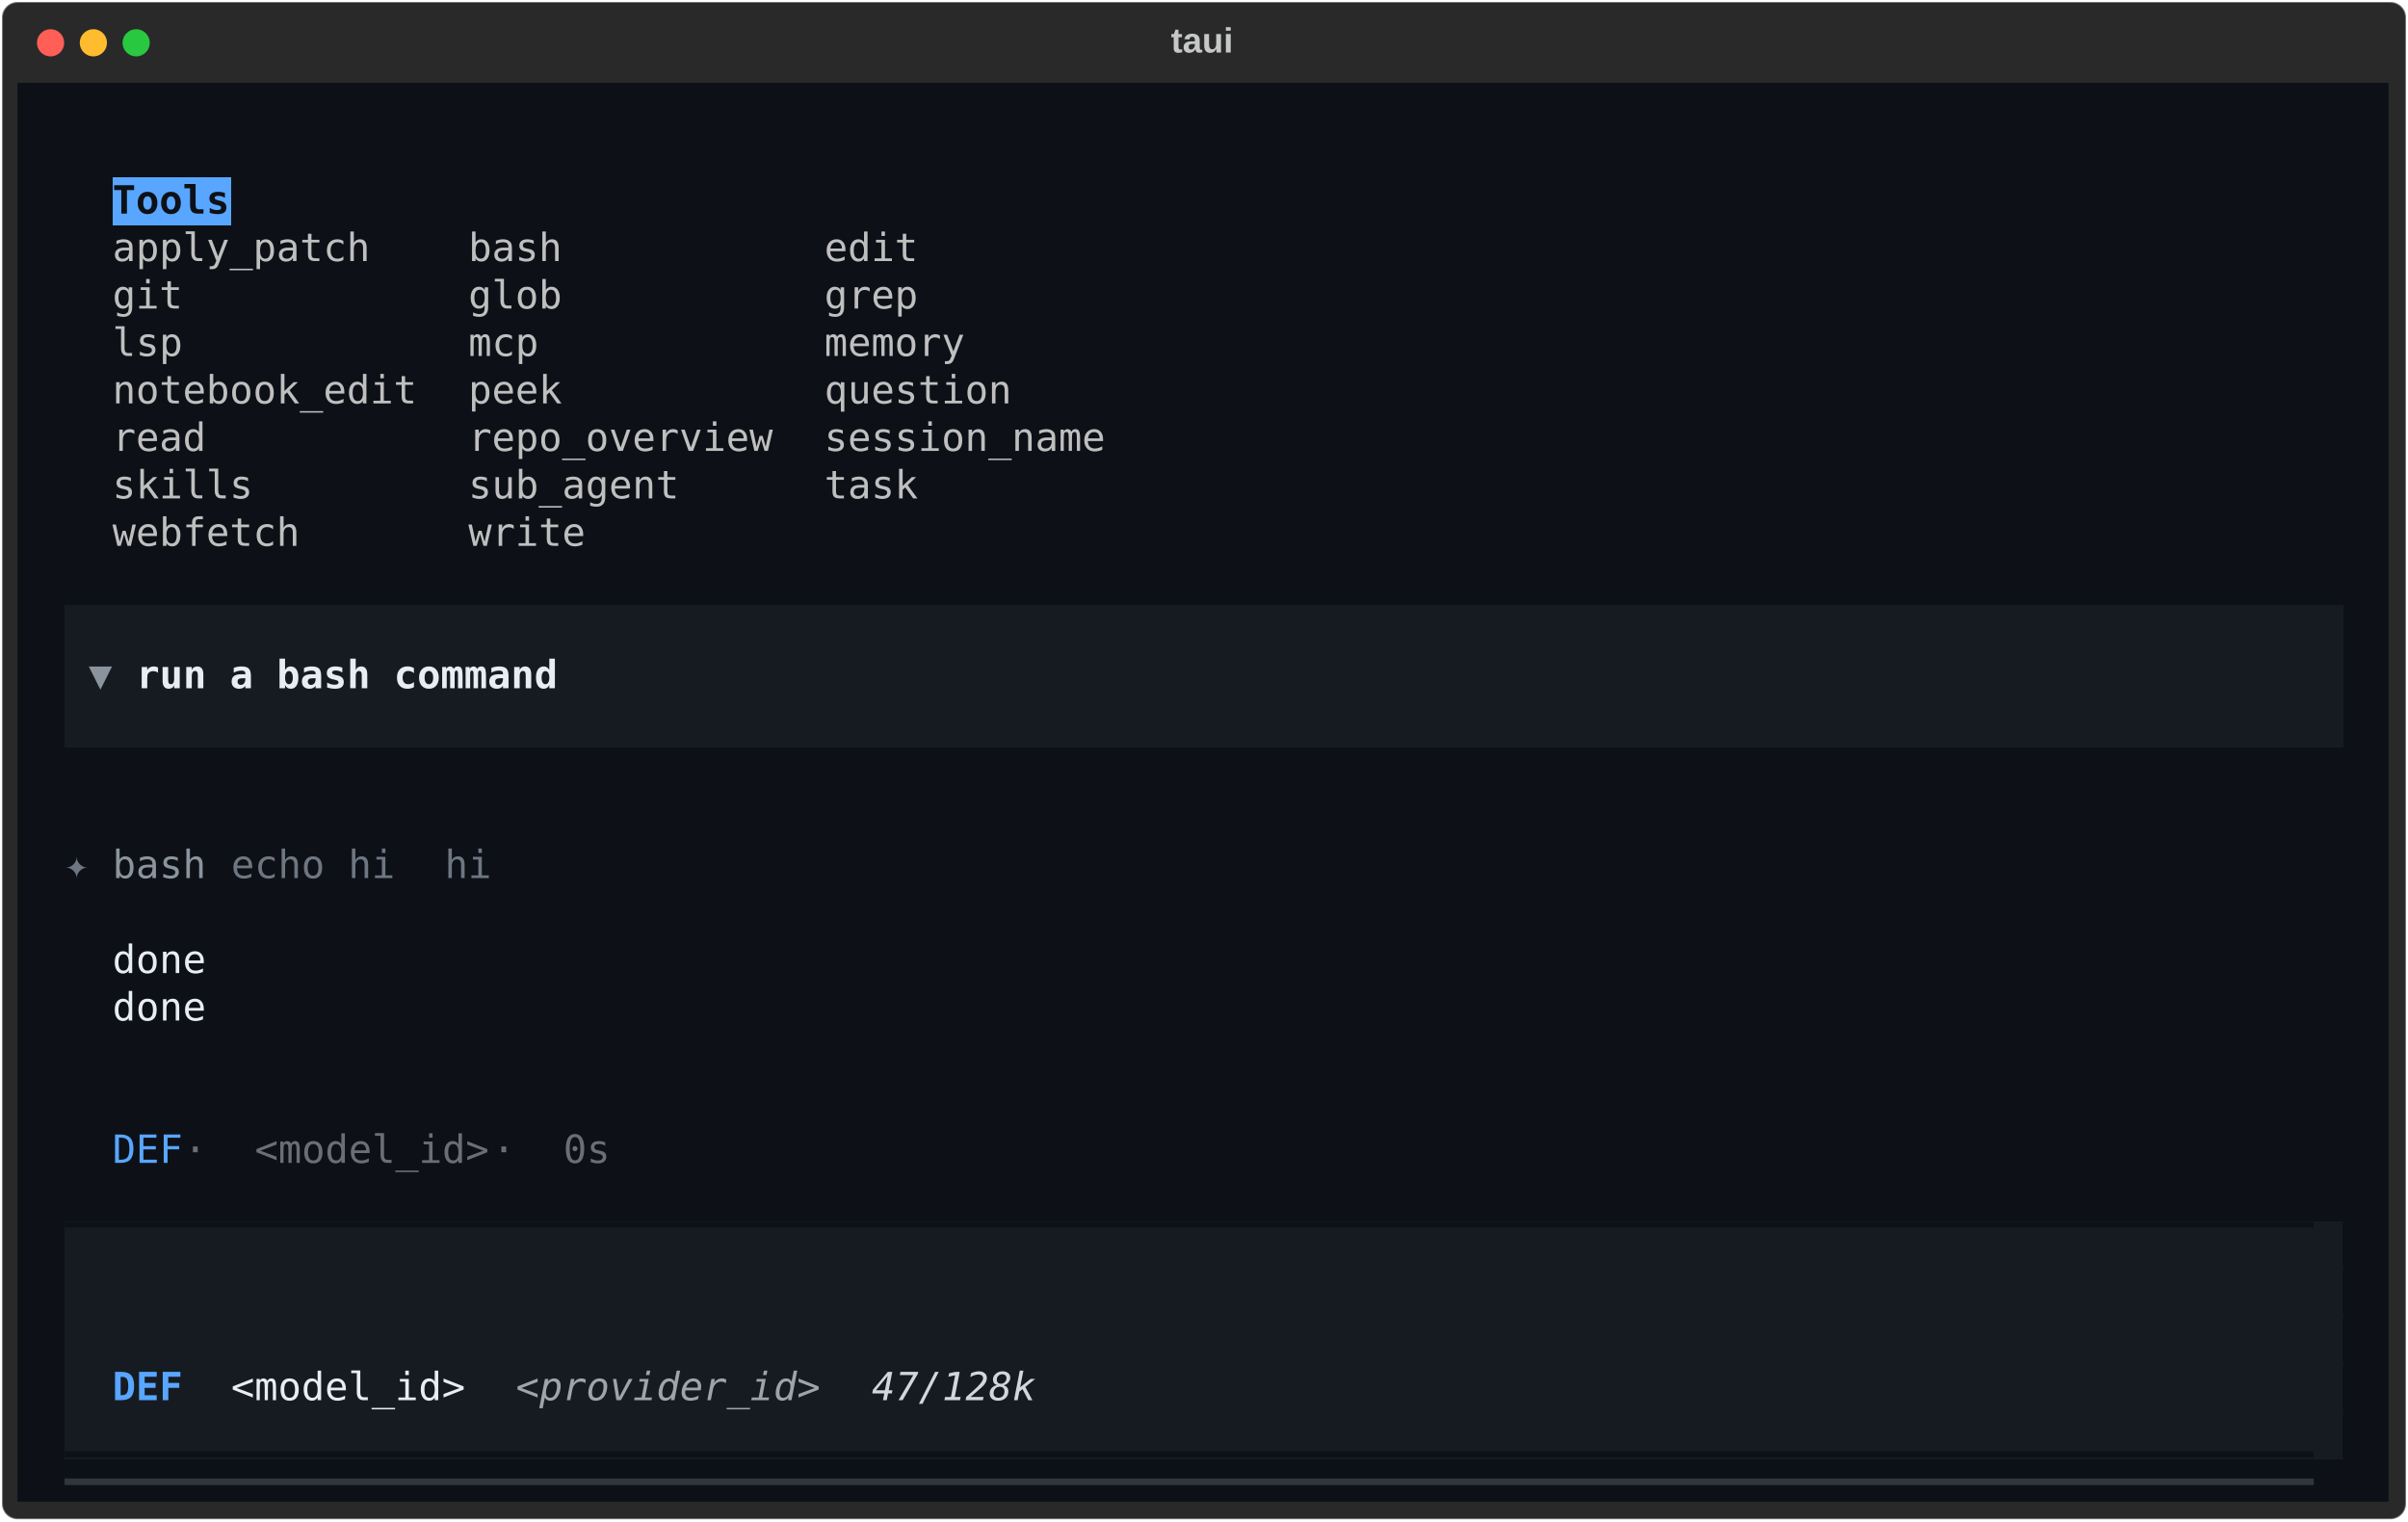
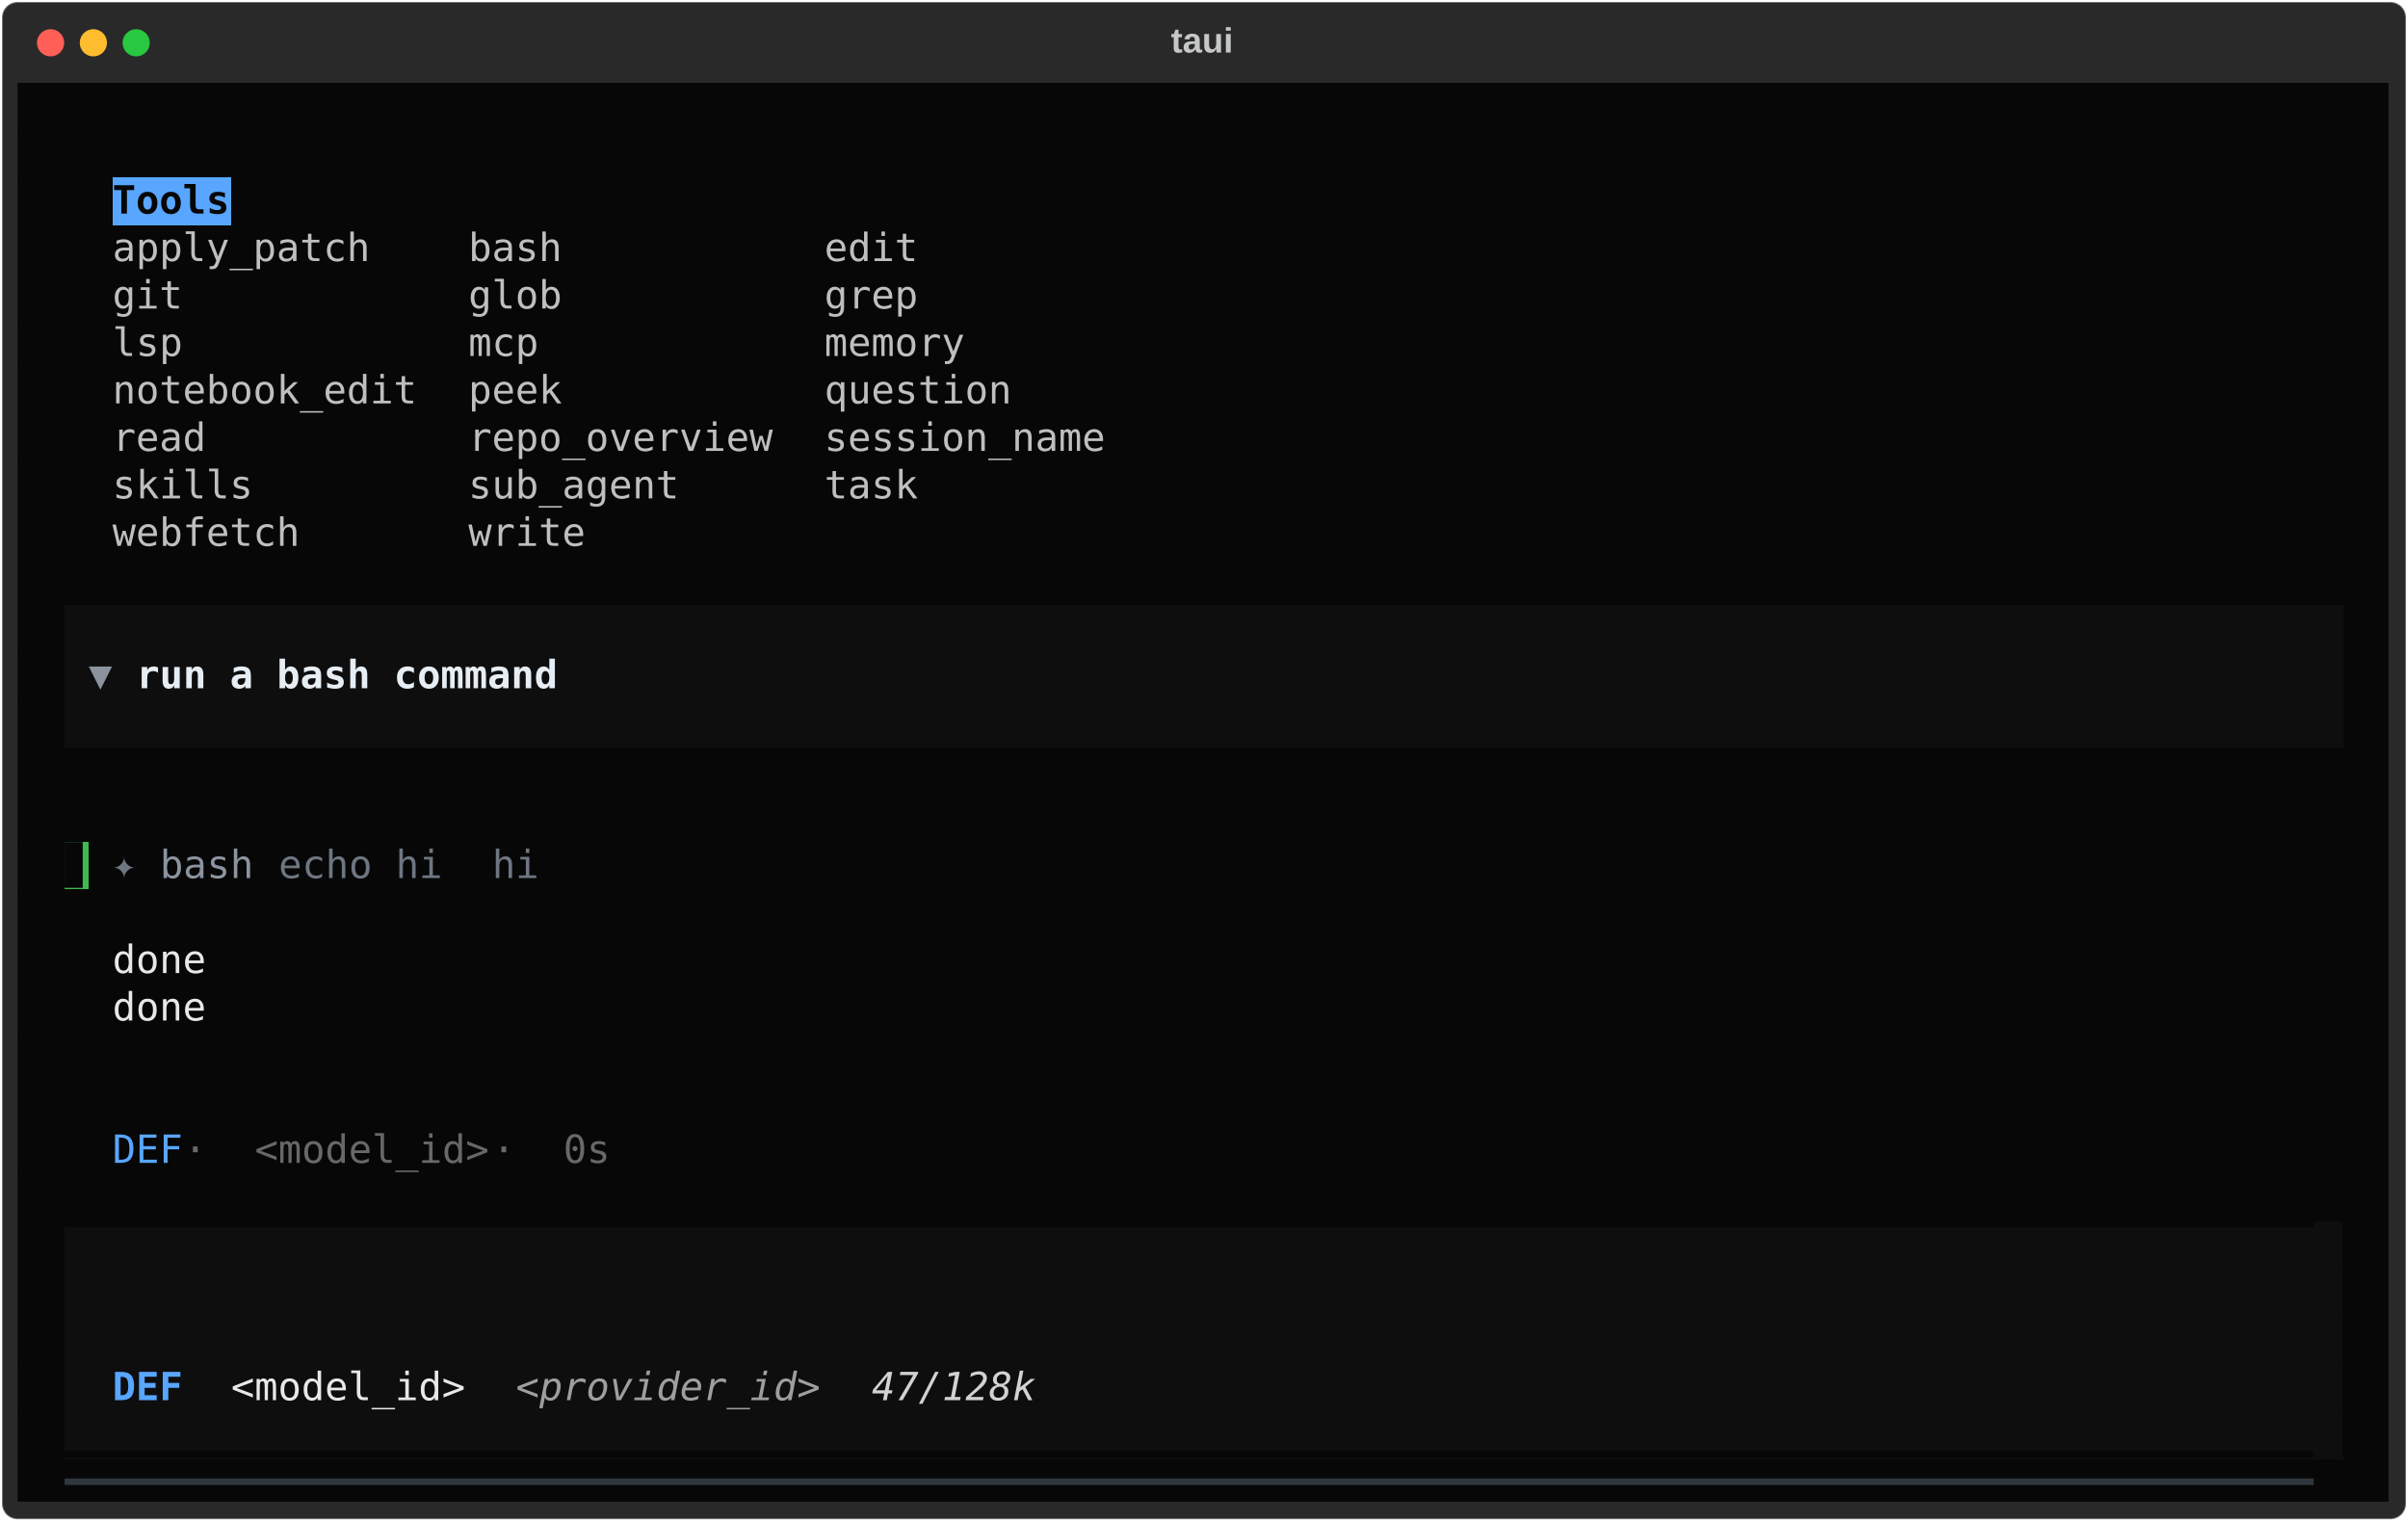
<svg xmlns="http://www.w3.org/2000/svg" class="rich-terminal" viewBox="0 0 1238 782.0">
  <style>

    @font-face {
        font-family: "Fira Code";
        src: local("FiraCode-Regular"),
                url("https://cdnjs.cloudflare.com/ajax/libs/firacode/6.2.0/woff2/FiraCode-Regular.woff2") format("woff2"),
                url("https://cdnjs.cloudflare.com/ajax/libs/firacode/6.2.0/woff/FiraCode-Regular.woff") format("woff");
        font-style: normal;
        font-weight: 400;
    }
    @font-face {
        font-family: "Fira Code";
        src: local("FiraCode-Bold"),
                url("https://cdnjs.cloudflare.com/ajax/libs/firacode/6.2.0/woff2/FiraCode-Bold.woff2") format("woff2"),
                url("https://cdnjs.cloudflare.com/ajax/libs/firacode/6.2.0/woff/FiraCode-Bold.woff") format("woff");
        font-style: bold;
        font-weight: 700;
    }

    .terminal-matrix {
        font-family: Fira Code, monospace;
        font-size: 20px;
        line-height: 24.4px;
        font-variant-east-asian: full-width;
    }

    .terminal-title {
        font-size: 18px;
        font-weight: bold;
        font-family: arial;
    }

    .terminal-r1 { fill: #c5c8c6 }
- .terminal-r2 { fill: #9e9fa2 }
- .terminal-r3 { fill: #0d1117;font-weight: bold }
+ .terminal-r2 { fill: #9b9b9b }
+ .terminal-r3 { fill: #070707;font-weight: bold }
.terminal-r4 { fill: #bfbfbf }
.terminal-r5 { fill: #8b949e;font-weight: bold }
.terminal-r6 { fill: #e6edf3;font-weight: bold }
- .terminal-r7 { fill: #6e7681 }
- .terminal-r8 { fill: #e6edf3 }
- .terminal-r9 { fill: #8b949e }
- .terminal-r10 { fill: #58a6ff }
- .terminal-r11 { fill: #6c6e72 }
- .terminal-r12 { fill: #0d1117 }
- .terminal-r13 { fill: #e0e1e2 }
+ .terminal-r7 { fill: #070707 }
+ .terminal-r8 { fill: #6e7681 }
+ .terminal-r9 { fill: #e8e8e8 }
+ .terminal-r10 { fill: #8b949e }
+ .terminal-r11 { fill: #58a6ff }
+ .terminal-r12 { fill: #686868 }
+ .terminal-r13 { fill: #dfdfdf }
.terminal-r14 { fill: #58a6ff;font-weight: bold }
- .terminal-r15 { fill: #a1a3a6;font-style: italic; }
- .terminal-r16 { fill: #d0d7dd;font-style: italic; }
+ .terminal-r15 { fill: #9e9e9e;font-style: italic; }
+ .terminal-r16 { fill: #d2d2d2;font-style: italic; }
.terminal-r17 { fill: #30363d }
    </style>
  <defs>
    <clipPath id="terminal-clip-terminal">
      <rect x="0" y="0" width="1219.0" height="731.0" />
    </clipPath>
    <clipPath id="terminal-line-0">
      <rect x="0" y="1.5" width="1220" height="24.65" />
    </clipPath>
    <clipPath id="terminal-line-1">
      <rect x="0" y="25.9" width="1220" height="24.65" />
    </clipPath>
    <clipPath id="terminal-line-2">
      <rect x="0" y="50.3" width="1220" height="24.65" />
    </clipPath>
    <clipPath id="terminal-line-3">
      <rect x="0" y="74.7" width="1220" height="24.65" />
    </clipPath>
    <clipPath id="terminal-line-4">
      <rect x="0" y="99.1" width="1220" height="24.65" />
    </clipPath>
    <clipPath id="terminal-line-5">
      <rect x="0" y="123.5" width="1220" height="24.65" />
    </clipPath>
    <clipPath id="terminal-line-6">
      <rect x="0" y="147.9" width="1220" height="24.65" />
    </clipPath>
    <clipPath id="terminal-line-7">
      <rect x="0" y="172.3" width="1220" height="24.65" />
    </clipPath>
    <clipPath id="terminal-line-8">
      <rect x="0" y="196.7" width="1220" height="24.65" />
    </clipPath>
    <clipPath id="terminal-line-9">
      <rect x="0" y="221.1" width="1220" height="24.65" />
    </clipPath>
    <clipPath id="terminal-line-10">
      <rect x="0" y="245.5" width="1220" height="24.65" />
    </clipPath>
    <clipPath id="terminal-line-11">
      <rect x="0" y="269.9" width="1220" height="24.65" />
    </clipPath>
    <clipPath id="terminal-line-12">
      <rect x="0" y="294.3" width="1220" height="24.65" />
    </clipPath>
    <clipPath id="terminal-line-13">
      <rect x="0" y="318.7" width="1220" height="24.65" />
    </clipPath>
    <clipPath id="terminal-line-14">
      <rect x="0" y="343.1" width="1220" height="24.65" />
    </clipPath>
    <clipPath id="terminal-line-15">
      <rect x="0" y="367.5" width="1220" height="24.65" />
    </clipPath>
    <clipPath id="terminal-line-16">
      <rect x="0" y="391.9" width="1220" height="24.65" />
    </clipPath>
    <clipPath id="terminal-line-17">
      <rect x="0" y="416.3" width="1220" height="24.65" />
    </clipPath>
    <clipPath id="terminal-line-18">
      <rect x="0" y="440.7" width="1220" height="24.65" />
    </clipPath>
    <clipPath id="terminal-line-19">
      <rect x="0" y="465.1" width="1220" height="24.65" />
    </clipPath>
    <clipPath id="terminal-line-20">
      <rect x="0" y="489.5" width="1220" height="24.65" />
    </clipPath>
    <clipPath id="terminal-line-21">
      <rect x="0" y="513.9" width="1220" height="24.65" />
    </clipPath>
    <clipPath id="terminal-line-22">
      <rect x="0" y="538.3" width="1220" height="24.65" />
    </clipPath>
    <clipPath id="terminal-line-23">
      <rect x="0" y="562.7" width="1220" height="24.65" />
    </clipPath>
    <clipPath id="terminal-line-24">
      <rect x="0" y="587.1" width="1220" height="24.65" />
    </clipPath>
    <clipPath id="terminal-line-25">
      <rect x="0" y="611.5" width="1220" height="24.65" />
    </clipPath>
    <clipPath id="terminal-line-26">
      <rect x="0" y="635.9" width="1220" height="24.65" />
    </clipPath>
    <clipPath id="terminal-line-27">
      <rect x="0" y="660.3" width="1220" height="24.65" />
    </clipPath>
    <clipPath id="terminal-line-28">
      <rect x="0" y="684.7" width="1220" height="24.65" />
    </clipPath>
  </defs>
  <rect fill="#292929" stroke="rgba(255,255,255,0.35)" stroke-width="1" x="1" y="1" width="1236" height="780" rx="8" />
  <text class="terminal-title" fill="#c5c8c6" text-anchor="middle" x="618" y="27">taui</text>
  <g transform="translate(26,22)">
    <circle cx="0" cy="0" r="7" fill="#ff5f57" />
    <circle cx="22" cy="0" r="7" fill="#febc2e" />
    <circle cx="44" cy="0" r="7" fill="#28c840" />
  </g>
  <g transform="translate(9, 41)" clip-path="url(#terminal-clip-terminal)">
-     <rect fill="#0d1117" x="0" y="1.5" width="1220" height="24.65" shape-rendering="crispEdges" />
-     <rect fill="#0d1117" x="0" y="25.9" width="48.8" height="24.65" shape-rendering="crispEdges" />
-     <rect fill="#0d1117" x="48.8" y="25.9" width="0" height="24.65" shape-rendering="crispEdges" />
-     <rect fill="#0d1117" x="48.8" y="25.9" width="1171.2" height="24.65" shape-rendering="crispEdges" />
-     <rect fill="#0d1117" x="0" y="50.3" width="48.8" height="24.65" shape-rendering="crispEdges" />
+     <rect fill="#070707" x="0" y="1.5" width="1220" height="24.65" shape-rendering="crispEdges" />
+     <rect fill="#070707" x="0" y="25.9" width="48.8" height="24.65" shape-rendering="crispEdges" />
+     <rect fill="#070707" x="48.8" y="25.9" width="0" height="24.65" shape-rendering="crispEdges" />
+     <rect fill="#070707" x="48.8" y="25.9" width="1171.2" height="24.65" shape-rendering="crispEdges" />
+     <rect fill="#070707" x="0" y="50.3" width="48.8" height="24.65" shape-rendering="crispEdges" />
    <rect fill="#58a6ff" x="48.8" y="50.3" width="61" height="24.65" shape-rendering="crispEdges" />
-     <rect fill="#0d1117" x="109.8" y="50.3" width="1110.2" height="24.65" shape-rendering="crispEdges" />
-     <rect fill="#0d1117" x="0" y="74.7" width="48.8" height="24.65" shape-rendering="crispEdges" />
-     <rect fill="#0d1117" x="48.8" y="74.7" width="183" height="24.65" shape-rendering="crispEdges" />
-     <rect fill="#0d1117" x="231.8" y="74.7" width="183" height="24.65" shape-rendering="crispEdges" />
-     <rect fill="#0d1117" x="414.8" y="74.7" width="48.8" height="24.65" shape-rendering="crispEdges" />
-     <rect fill="#0d1117" x="463.6" y="74.7" width="756.4" height="24.65" shape-rendering="crispEdges" />
-     <rect fill="#0d1117" x="0" y="99.1" width="48.8" height="24.65" shape-rendering="crispEdges" />
-     <rect fill="#0d1117" x="48.8" y="99.1" width="183" height="24.65" shape-rendering="crispEdges" />
-     <rect fill="#0d1117" x="231.8" y="99.1" width="183" height="24.65" shape-rendering="crispEdges" />
-     <rect fill="#0d1117" x="414.8" y="99.1" width="48.8" height="24.65" shape-rendering="crispEdges" />
-     <rect fill="#0d1117" x="463.6" y="99.1" width="756.4" height="24.65" shape-rendering="crispEdges" />
-     <rect fill="#0d1117" x="0" y="123.5" width="48.8" height="24.65" shape-rendering="crispEdges" />
-     <rect fill="#0d1117" x="48.8" y="123.5" width="183" height="24.65" shape-rendering="crispEdges" />
-     <rect fill="#0d1117" x="231.8" y="123.5" width="183" height="24.65" shape-rendering="crispEdges" />
-     <rect fill="#0d1117" x="414.8" y="123.5" width="73.2" height="24.65" shape-rendering="crispEdges" />
-     <rect fill="#0d1117" x="488" y="123.5" width="732" height="24.65" shape-rendering="crispEdges" />
-     <rect fill="#0d1117" x="0" y="147.9" width="48.8" height="24.65" shape-rendering="crispEdges" />
-     <rect fill="#0d1117" x="48.8" y="147.9" width="183" height="24.65" shape-rendering="crispEdges" />
-     <rect fill="#0d1117" x="231.8" y="147.9" width="183" height="24.65" shape-rendering="crispEdges" />
-     <rect fill="#0d1117" x="414.8" y="147.9" width="97.6" height="24.65" shape-rendering="crispEdges" />
-     <rect fill="#0d1117" x="512.4" y="147.9" width="707.6" height="24.65" shape-rendering="crispEdges" />
-     <rect fill="#0d1117" x="0" y="172.3" width="48.8" height="24.65" shape-rendering="crispEdges" />
-     <rect fill="#0d1117" x="48.8" y="172.3" width="183" height="24.65" shape-rendering="crispEdges" />
-     <rect fill="#0d1117" x="231.8" y="172.3" width="183" height="24.65" shape-rendering="crispEdges" />
-     <rect fill="#0d1117" x="414.8" y="172.3" width="146.4" height="24.65" shape-rendering="crispEdges" />
-     <rect fill="#0d1117" x="561.2" y="172.3" width="658.8" height="24.65" shape-rendering="crispEdges" />
-     <rect fill="#0d1117" x="0" y="196.7" width="48.8" height="24.65" shape-rendering="crispEdges" />
-     <rect fill="#0d1117" x="48.8" y="196.7" width="183" height="24.65" shape-rendering="crispEdges" />
-     <rect fill="#0d1117" x="231.8" y="196.7" width="183" height="24.65" shape-rendering="crispEdges" />
-     <rect fill="#0d1117" x="414.8" y="196.7" width="48.8" height="24.65" shape-rendering="crispEdges" />
-     <rect fill="#0d1117" x="463.6" y="196.7" width="756.4" height="24.65" shape-rendering="crispEdges" />
-     <rect fill="#0d1117" x="0" y="221.1" width="48.8" height="24.65" shape-rendering="crispEdges" />
-     <rect fill="#0d1117" x="48.8" y="221.1" width="183" height="24.65" shape-rendering="crispEdges" />
-     <rect fill="#0d1117" x="231.8" y="221.1" width="61" height="24.65" shape-rendering="crispEdges" />
-     <rect fill="#0d1117" x="292.8" y="221.1" width="927.2" height="24.65" shape-rendering="crispEdges" />
-     <rect fill="#0d1117" x="0" y="245.5" width="48.8" height="24.65" shape-rendering="crispEdges" />
-     <rect fill="#0d1117" x="48.8" y="245.5" width="0" height="24.65" shape-rendering="crispEdges" />
-     <rect fill="#0d1117" x="48.8" y="245.5" width="1171.2" height="24.65" shape-rendering="crispEdges" />
-     <rect fill="#0d1117" x="0" y="269.9" width="24.4" height="24.65" shape-rendering="crispEdges" />
-     <rect fill="#161b22" x="24.4" y="269.9" width="1171.2" height="24.65" shape-rendering="crispEdges" />
-     <rect fill="#0d1117" x="1195.6" y="269.9" width="24.4" height="24.65" shape-rendering="crispEdges" />
-     <rect fill="#0d1117" x="0" y="294.3" width="24.4" height="24.65" shape-rendering="crispEdges" />
-     <rect fill="#161b22" x="24.4" y="294.3" width="12.2" height="24.65" shape-rendering="crispEdges" />
-     <rect fill="#161b22" x="36.6" y="294.3" width="12.2" height="24.65" shape-rendering="crispEdges" />
-     <rect fill="#161b22" x="48.8" y="294.3" width="12.2" height="24.65" shape-rendering="crispEdges" />
-     <rect fill="#161b22" x="61" y="294.3" width="219.6" height="24.65" shape-rendering="crispEdges" />
-     <rect fill="#161b22" x="280.6" y="294.3" width="915" height="24.65" shape-rendering="crispEdges" />
-     <rect fill="#0d1117" x="1195.6" y="294.3" width="24.4" height="24.65" shape-rendering="crispEdges" />
-     <rect fill="#0d1117" x="0" y="318.7" width="24.4" height="24.65" shape-rendering="crispEdges" />
-     <rect fill="#161b22" x="24.4" y="318.7" width="1171.2" height="24.65" shape-rendering="crispEdges" />
-     <rect fill="#0d1117" x="1195.6" y="318.7" width="24.4" height="24.65" shape-rendering="crispEdges" />
-     <rect fill="#0d1117" x="0" y="343.1" width="1220" height="24.65" shape-rendering="crispEdges" />
-     <rect fill="#0d1117" x="0" y="367.5" width="1220" height="24.65" shape-rendering="crispEdges" />
-     <rect fill="#0d1117" x="0" y="391.9" width="24.4" height="24.65" shape-rendering="crispEdges" />
-     <rect fill="#0d1117" x="24.4" y="391.9" width="12.2" height="24.65" shape-rendering="crispEdges" />
-     <rect fill="#0d1117" x="36.6" y="391.9" width="12.2" height="24.65" shape-rendering="crispEdges" />
-     <rect fill="#0d1117" x="48.8" y="391.9" width="48.8" height="24.65" shape-rendering="crispEdges" />
-     <rect fill="#0d1117" x="97.6" y="391.9" width="12.2" height="24.65" shape-rendering="crispEdges" />
-     <rect fill="#0d1117" x="109.8" y="391.9" width="85.4" height="24.65" shape-rendering="crispEdges" />
-     <rect fill="#0d1117" x="195.2" y="391.9" width="24.4" height="24.65" shape-rendering="crispEdges" />
-     <rect fill="#0d1117" x="219.6" y="391.9" width="24.4" height="24.65" shape-rendering="crispEdges" />
-     <rect fill="#0d1117" x="244" y="391.9" width="976" height="24.65" shape-rendering="crispEdges" />
-     <rect fill="#0d1117" x="0" y="416.3" width="1220" height="24.65" shape-rendering="crispEdges" />
-     <rect fill="#0d1117" x="0" y="440.7" width="48.8" height="24.65" shape-rendering="crispEdges" />
-     <rect fill="#0d1117" x="48.8" y="440.7" width="48.8" height="24.65" shape-rendering="crispEdges" />
-     <rect fill="#0d1117" x="97.6" y="440.7" width="1122.4" height="24.65" shape-rendering="crispEdges" />
-     <rect fill="#0d1117" x="0" y="465.1" width="48.8" height="24.65" shape-rendering="crispEdges" />
-     <rect fill="#0d1117" x="48.8" y="465.1" width="48.8" height="24.65" shape-rendering="crispEdges" />
-     <rect fill="#0d1117" x="97.6" y="465.1" width="1122.4" height="24.65" shape-rendering="crispEdges" />
-     <rect fill="#0d1117" x="0" y="489.5" width="1220" height="24.65" shape-rendering="crispEdges" />
-     <rect fill="#0d1117" x="0" y="513.9" width="1220" height="24.65" shape-rendering="crispEdges" />
-     <rect fill="#0d1117" x="0" y="538.3" width="48.8" height="24.65" shape-rendering="crispEdges" />
-     <rect fill="#0d1117" x="48.8" y="538.3" width="36.6" height="24.65" shape-rendering="crispEdges" />
-     <rect fill="#0d1117" x="85.4" y="538.3" width="36.6" height="24.65" shape-rendering="crispEdges" />
-     <rect fill="#0d1117" x="122" y="538.3" width="122" height="24.65" shape-rendering="crispEdges" />
-     <rect fill="#0d1117" x="244" y="538.3" width="36.6" height="24.65" shape-rendering="crispEdges" />
-     <rect fill="#0d1117" x="280.6" y="538.3" width="24.4" height="24.65" shape-rendering="crispEdges" />
-     <rect fill="#0d1117" x="305" y="538.3" width="915" height="24.65" shape-rendering="crispEdges" />
-     <rect fill="#0d1117" x="0" y="562.7" width="1220" height="24.65" shape-rendering="crispEdges" />
-     <rect fill="#0d1117" x="0" y="587.1" width="12.2" height="24.65" shape-rendering="crispEdges" />
-     <rect fill="#0d1117" x="12.2" y="587.1" width="12.2" height="24.65" shape-rendering="crispEdges" />
-     <rect fill="#161b22" x="24.4" y="587.1" width="1171.2" height="24.65" shape-rendering="crispEdges" />
-     <rect fill="#0d1117" x="1195.6" y="587.1" width="12.2" height="24.65" shape-rendering="crispEdges" />
-     <rect fill="#0d1117" x="1207.8" y="587.1" width="12.2" height="24.65" shape-rendering="crispEdges" />
-     <rect fill="#0d1117" x="0" y="611.5" width="12.2" height="24.65" shape-rendering="crispEdges" />
-     <rect fill="#0d1117" x="12.2" y="611.5" width="12.2" height="24.65" shape-rendering="crispEdges" />
-     <rect fill="#161b22" x="24.4" y="611.5" width="24.4" height="24.65" shape-rendering="crispEdges" />
-     <rect fill="#161b22" x="48.8" y="611.5" width="1122.4" height="24.65" shape-rendering="crispEdges" />
-     <rect fill="#161b22" x="1171.2" y="611.5" width="24.4" height="24.65" shape-rendering="crispEdges" />
-     <rect fill="#0d1117" x="1195.6" y="611.5" width="12.2" height="24.65" shape-rendering="crispEdges" />
-     <rect fill="#0d1117" x="1207.8" y="611.5" width="12.2" height="24.65" shape-rendering="crispEdges" />
-     <rect fill="#0d1117" x="0" y="635.9" width="12.2" height="24.65" shape-rendering="crispEdges" />
-     <rect fill="#0d1117" x="12.2" y="635.9" width="12.2" height="24.65" shape-rendering="crispEdges" />
-     <rect fill="#161b22" x="24.4" y="635.9" width="1171.2" height="24.65" shape-rendering="crispEdges" />
-     <rect fill="#0d1117" x="1195.6" y="635.9" width="12.2" height="24.65" shape-rendering="crispEdges" />
-     <rect fill="#0d1117" x="1207.8" y="635.9" width="12.2" height="24.65" shape-rendering="crispEdges" />
-     <rect fill="#0d1117" x="0" y="660.3" width="12.2" height="24.65" shape-rendering="crispEdges" />
-     <rect fill="#0d1117" x="12.2" y="660.3" width="12.2" height="24.65" shape-rendering="crispEdges" />
-     <rect fill="#161b22" x="24.4" y="660.3" width="24.4" height="24.65" shape-rendering="crispEdges" />
-     <rect fill="#161b22" x="48.8" y="660.3" width="36.6" height="24.65" shape-rendering="crispEdges" />
-     <rect fill="#161b22" x="85.4" y="660.3" width="24.4" height="24.65" shape-rendering="crispEdges" />
-     <rect fill="#161b22" x="109.8" y="660.3" width="122" height="24.65" shape-rendering="crispEdges" />
-     <rect fill="#161b22" x="231.8" y="660.3" width="24.4" height="24.65" shape-rendering="crispEdges" />
-     <rect fill="#161b22" x="256.2" y="660.3" width="158.6" height="24.65" shape-rendering="crispEdges" />
-     <rect fill="#161b22" x="414.8" y="660.3" width="24.4" height="24.65" shape-rendering="crispEdges" />
-     <rect fill="#161b22" x="439.2" y="660.3" width="85.4" height="24.65" shape-rendering="crispEdges" />
-     <rect fill="#161b22" x="524.6" y="660.3" width="671" height="24.65" shape-rendering="crispEdges" />
-     <rect fill="#0d1117" x="1195.6" y="660.3" width="12.2" height="24.65" shape-rendering="crispEdges" />
-     <rect fill="#0d1117" x="1207.8" y="660.3" width="12.2" height="24.65" shape-rendering="crispEdges" />
-     <rect fill="#0d1117" x="0" y="684.7" width="12.2" height="24.65" shape-rendering="crispEdges" />
-     <rect fill="#0d1117" x="12.2" y="684.7" width="12.2" height="24.65" shape-rendering="crispEdges" />
-     <rect fill="#161b22" x="24.4" y="684.7" width="1171.2" height="24.65" shape-rendering="crispEdges" />
-     <rect fill="#0d1117" x="1195.6" y="684.7" width="12.2" height="24.65" shape-rendering="crispEdges" />
-     <rect fill="#0d1117" x="1207.8" y="684.7" width="12.2" height="24.65" shape-rendering="crispEdges" />
-     <rect fill="#0d1117" x="0" y="709.1" width="24.4" height="24.65" shape-rendering="crispEdges" />
-     <rect fill="#0d1117" x="24.4" y="709.1" width="1171.2" height="24.65" shape-rendering="crispEdges" />
-     <rect fill="#0d1117" x="1195.6" y="709.1" width="24.4" height="24.65" shape-rendering="crispEdges" />
+     <rect fill="#070707" x="109.8" y="50.3" width="1110.2" height="24.65" shape-rendering="crispEdges" />
+     <rect fill="#070707" x="0" y="74.7" width="48.8" height="24.65" shape-rendering="crispEdges" />
+     <rect fill="#070707" x="48.8" y="74.7" width="183" height="24.65" shape-rendering="crispEdges" />
+     <rect fill="#070707" x="231.8" y="74.7" width="183" height="24.65" shape-rendering="crispEdges" />
+     <rect fill="#070707" x="414.8" y="74.7" width="48.8" height="24.65" shape-rendering="crispEdges" />
+     <rect fill="#070707" x="463.6" y="74.7" width="756.4" height="24.65" shape-rendering="crispEdges" />
+     <rect fill="#070707" x="0" y="99.1" width="48.8" height="24.65" shape-rendering="crispEdges" />
+     <rect fill="#070707" x="48.8" y="99.1" width="183" height="24.65" shape-rendering="crispEdges" />
+     <rect fill="#070707" x="231.8" y="99.1" width="183" height="24.65" shape-rendering="crispEdges" />
+     <rect fill="#070707" x="414.8" y="99.1" width="48.8" height="24.65" shape-rendering="crispEdges" />
+     <rect fill="#070707" x="463.6" y="99.1" width="756.4" height="24.65" shape-rendering="crispEdges" />
+     <rect fill="#070707" x="0" y="123.5" width="48.8" height="24.65" shape-rendering="crispEdges" />
+     <rect fill="#070707" x="48.8" y="123.5" width="183" height="24.65" shape-rendering="crispEdges" />
+     <rect fill="#070707" x="231.8" y="123.5" width="183" height="24.65" shape-rendering="crispEdges" />
+     <rect fill="#070707" x="414.8" y="123.5" width="73.2" height="24.65" shape-rendering="crispEdges" />
+     <rect fill="#070707" x="488" y="123.5" width="732" height="24.65" shape-rendering="crispEdges" />
+     <rect fill="#070707" x="0" y="147.9" width="48.8" height="24.65" shape-rendering="crispEdges" />
+     <rect fill="#070707" x="48.8" y="147.9" width="183" height="24.65" shape-rendering="crispEdges" />
+     <rect fill="#070707" x="231.8" y="147.9" width="183" height="24.65" shape-rendering="crispEdges" />
+     <rect fill="#070707" x="414.8" y="147.9" width="97.6" height="24.65" shape-rendering="crispEdges" />
+     <rect fill="#070707" x="512.4" y="147.9" width="707.6" height="24.65" shape-rendering="crispEdges" />
+     <rect fill="#070707" x="0" y="172.3" width="48.8" height="24.65" shape-rendering="crispEdges" />
+     <rect fill="#070707" x="48.8" y="172.3" width="183" height="24.65" shape-rendering="crispEdges" />
+     <rect fill="#070707" x="231.8" y="172.3" width="183" height="24.65" shape-rendering="crispEdges" />
+     <rect fill="#070707" x="414.8" y="172.3" width="146.4" height="24.65" shape-rendering="crispEdges" />
+     <rect fill="#070707" x="561.2" y="172.3" width="658.8" height="24.65" shape-rendering="crispEdges" />
+     <rect fill="#070707" x="0" y="196.7" width="48.8" height="24.65" shape-rendering="crispEdges" />
+     <rect fill="#070707" x="48.8" y="196.7" width="183" height="24.65" shape-rendering="crispEdges" />
+     <rect fill="#070707" x="231.8" y="196.7" width="183" height="24.65" shape-rendering="crispEdges" />
+     <rect fill="#070707" x="414.8" y="196.7" width="48.8" height="24.65" shape-rendering="crispEdges" />
+     <rect fill="#070707" x="463.6" y="196.7" width="756.4" height="24.65" shape-rendering="crispEdges" />
+     <rect fill="#070707" x="0" y="221.1" width="48.8" height="24.65" shape-rendering="crispEdges" />
+     <rect fill="#070707" x="48.8" y="221.1" width="183" height="24.65" shape-rendering="crispEdges" />
+     <rect fill="#070707" x="231.8" y="221.1" width="61" height="24.65" shape-rendering="crispEdges" />
+     <rect fill="#070707" x="292.8" y="221.1" width="927.2" height="24.65" shape-rendering="crispEdges" />
+     <rect fill="#070707" x="0" y="245.5" width="48.8" height="24.65" shape-rendering="crispEdges" />
+     <rect fill="#070707" x="48.8" y="245.5" width="0" height="24.65" shape-rendering="crispEdges" />
+     <rect fill="#070707" x="48.8" y="245.5" width="1171.2" height="24.65" shape-rendering="crispEdges" />
+     <rect fill="#070707" x="0" y="269.9" width="24.4" height="24.65" shape-rendering="crispEdges" />
+     <rect fill="#0e0e0e" x="24.4" y="269.9" width="1171.2" height="24.65" shape-rendering="crispEdges" />
+     <rect fill="#070707" x="1195.6" y="269.9" width="24.4" height="24.65" shape-rendering="crispEdges" />
+     <rect fill="#070707" x="0" y="294.3" width="24.4" height="24.65" shape-rendering="crispEdges" />
+     <rect fill="#0e0e0e" x="24.4" y="294.3" width="12.2" height="24.65" shape-rendering="crispEdges" />
+     <rect fill="#0e0e0e" x="36.6" y="294.3" width="12.2" height="24.65" shape-rendering="crispEdges" />
+     <rect fill="#0e0e0e" x="48.8" y="294.3" width="12.2" height="24.65" shape-rendering="crispEdges" />
+     <rect fill="#0e0e0e" x="61" y="294.3" width="219.6" height="24.65" shape-rendering="crispEdges" />
+     <rect fill="#0e0e0e" x="280.6" y="294.3" width="915" height="24.65" shape-rendering="crispEdges" />
+     <rect fill="#070707" x="1195.6" y="294.3" width="24.4" height="24.65" shape-rendering="crispEdges" />
+     <rect fill="#070707" x="0" y="318.7" width="24.4" height="24.65" shape-rendering="crispEdges" />
+     <rect fill="#0e0e0e" x="24.4" y="318.7" width="1171.2" height="24.65" shape-rendering="crispEdges" />
+     <rect fill="#070707" x="1195.6" y="318.7" width="24.4" height="24.65" shape-rendering="crispEdges" />
+     <rect fill="#070707" x="0" y="343.1" width="1220" height="24.65" shape-rendering="crispEdges" />
+     <rect fill="#070707" x="0" y="367.5" width="1220" height="24.65" shape-rendering="crispEdges" />
+     <rect fill="#070707" x="0" y="391.9" width="24.4" height="24.65" shape-rendering="crispEdges" />
+     <rect fill="#3fb950" x="24.4" y="391.9" width="12.2" height="24.65" shape-rendering="crispEdges" />
+     <rect fill="#070707" x="36.6" y="391.9" width="12.2" height="24.65" shape-rendering="crispEdges" />
+     <rect fill="#070707" x="48.8" y="391.9" width="12.2" height="24.65" shape-rendering="crispEdges" />
+     <rect fill="#070707" x="61" y="391.9" width="12.2" height="24.65" shape-rendering="crispEdges" />
+     <rect fill="#070707" x="73.2" y="391.9" width="48.8" height="24.65" shape-rendering="crispEdges" />
+     <rect fill="#070707" x="122" y="391.9" width="12.2" height="24.65" shape-rendering="crispEdges" />
+     <rect fill="#070707" x="134.2" y="391.9" width="85.4" height="24.65" shape-rendering="crispEdges" />
+     <rect fill="#070707" x="219.6" y="391.9" width="24.4" height="24.65" shape-rendering="crispEdges" />
+     <rect fill="#070707" x="244" y="391.9" width="24.4" height="24.65" shape-rendering="crispEdges" />
+     <rect fill="#070707" x="268.4" y="391.9" width="951.6" height="24.65" shape-rendering="crispEdges" />
+     <rect fill="#070707" x="0" y="416.3" width="1220" height="24.65" shape-rendering="crispEdges" />
+     <rect fill="#070707" x="0" y="440.7" width="48.8" height="24.65" shape-rendering="crispEdges" />
+     <rect fill="#070707" x="48.8" y="440.7" width="48.8" height="24.65" shape-rendering="crispEdges" />
+     <rect fill="#070707" x="97.6" y="440.7" width="1122.4" height="24.65" shape-rendering="crispEdges" />
+     <rect fill="#070707" x="0" y="465.1" width="48.8" height="24.65" shape-rendering="crispEdges" />
+     <rect fill="#070707" x="48.8" y="465.1" width="48.8" height="24.65" shape-rendering="crispEdges" />
+     <rect fill="#070707" x="97.6" y="465.1" width="1122.4" height="24.65" shape-rendering="crispEdges" />
+     <rect fill="#070707" x="0" y="489.5" width="1220" height="24.65" shape-rendering="crispEdges" />
+     <rect fill="#070707" x="0" y="513.9" width="1220" height="24.65" shape-rendering="crispEdges" />
+     <rect fill="#070707" x="0" y="538.3" width="48.8" height="24.65" shape-rendering="crispEdges" />
+     <rect fill="#070707" x="48.8" y="538.3" width="36.6" height="24.65" shape-rendering="crispEdges" />
+     <rect fill="#070707" x="85.4" y="538.3" width="36.6" height="24.65" shape-rendering="crispEdges" />
+     <rect fill="#070707" x="122" y="538.3" width="122" height="24.65" shape-rendering="crispEdges" />
+     <rect fill="#070707" x="244" y="538.3" width="36.6" height="24.65" shape-rendering="crispEdges" />
+     <rect fill="#070707" x="280.6" y="538.3" width="24.4" height="24.65" shape-rendering="crispEdges" />
+     <rect fill="#070707" x="305" y="538.3" width="915" height="24.65" shape-rendering="crispEdges" />
+     <rect fill="#070707" x="0" y="562.7" width="1220" height="24.65" shape-rendering="crispEdges" />
+     <rect fill="#070707" x="0" y="587.1" width="12.2" height="24.65" shape-rendering="crispEdges" />
+     <rect fill="#070707" x="12.2" y="587.1" width="12.2" height="24.65" shape-rendering="crispEdges" />
+     <rect fill="#0e0e0e" x="24.4" y="587.1" width="1171.2" height="24.65" shape-rendering="crispEdges" />
+     <rect fill="#070707" x="1195.6" y="587.1" width="12.2" height="24.65" shape-rendering="crispEdges" />
+     <rect fill="#070707" x="1207.8" y="587.1" width="12.2" height="24.65" shape-rendering="crispEdges" />
+     <rect fill="#070707" x="0" y="611.5" width="12.2" height="24.65" shape-rendering="crispEdges" />
+     <rect fill="#070707" x="12.2" y="611.5" width="12.2" height="24.65" shape-rendering="crispEdges" />
+     <rect fill="#0e0e0e" x="24.4" y="611.5" width="24.4" height="24.65" shape-rendering="crispEdges" />
+     <rect fill="#0e0e0e" x="48.8" y="611.5" width="1122.4" height="24.65" shape-rendering="crispEdges" />
+     <rect fill="#0e0e0e" x="1171.2" y="611.5" width="24.4" height="24.65" shape-rendering="crispEdges" />
+     <rect fill="#070707" x="1195.6" y="611.5" width="12.2" height="24.65" shape-rendering="crispEdges" />
+     <rect fill="#070707" x="1207.8" y="611.5" width="12.2" height="24.65" shape-rendering="crispEdges" />
+     <rect fill="#070707" x="0" y="635.9" width="12.2" height="24.65" shape-rendering="crispEdges" />
+     <rect fill="#070707" x="12.2" y="635.9" width="12.2" height="24.65" shape-rendering="crispEdges" />
+     <rect fill="#0e0e0e" x="24.4" y="635.9" width="1171.2" height="24.65" shape-rendering="crispEdges" />
+     <rect fill="#070707" x="1195.6" y="635.9" width="12.2" height="24.65" shape-rendering="crispEdges" />
+     <rect fill="#070707" x="1207.8" y="635.9" width="12.2" height="24.65" shape-rendering="crispEdges" />
+     <rect fill="#070707" x="0" y="660.3" width="12.2" height="24.65" shape-rendering="crispEdges" />
+     <rect fill="#070707" x="12.2" y="660.3" width="12.2" height="24.65" shape-rendering="crispEdges" />
+     <rect fill="#0e0e0e" x="24.4" y="660.3" width="24.4" height="24.65" shape-rendering="crispEdges" />
+     <rect fill="#0e0e0e" x="48.8" y="660.3" width="36.6" height="24.65" shape-rendering="crispEdges" />
+     <rect fill="#0e0e0e" x="85.4" y="660.3" width="24.4" height="24.65" shape-rendering="crispEdges" />
+     <rect fill="#0e0e0e" x="109.8" y="660.3" width="122" height="24.65" shape-rendering="crispEdges" />
+     <rect fill="#0e0e0e" x="231.8" y="660.3" width="24.4" height="24.65" shape-rendering="crispEdges" />
+     <rect fill="#0e0e0e" x="256.2" y="660.3" width="158.6" height="24.65" shape-rendering="crispEdges" />
+     <rect fill="#0e0e0e" x="414.8" y="660.3" width="24.4" height="24.65" shape-rendering="crispEdges" />
+     <rect fill="#0e0e0e" x="439.2" y="660.3" width="85.4" height="24.65" shape-rendering="crispEdges" />
+     <rect fill="#0e0e0e" x="524.6" y="660.3" width="671" height="24.65" shape-rendering="crispEdges" />
+     <rect fill="#070707" x="1195.6" y="660.3" width="12.2" height="24.65" shape-rendering="crispEdges" />
+     <rect fill="#070707" x="1207.8" y="660.3" width="12.2" height="24.65" shape-rendering="crispEdges" />
+     <rect fill="#070707" x="0" y="684.7" width="12.2" height="24.65" shape-rendering="crispEdges" />
+     <rect fill="#070707" x="12.2" y="684.7" width="12.2" height="24.65" shape-rendering="crispEdges" />
+     <rect fill="#0e0e0e" x="24.4" y="684.7" width="1171.2" height="24.65" shape-rendering="crispEdges" />
+     <rect fill="#070707" x="1195.6" y="684.7" width="12.2" height="24.65" shape-rendering="crispEdges" />
+     <rect fill="#070707" x="1207.8" y="684.7" width="12.2" height="24.65" shape-rendering="crispEdges" />
+     <rect fill="#070707" x="0" y="709.1" width="24.4" height="24.65" shape-rendering="crispEdges" />
+     <rect fill="#070707" x="24.4" y="709.1" width="1171.2" height="24.65" shape-rendering="crispEdges" />
+     <rect fill="#070707" x="1195.6" y="709.1" width="24.4" height="24.65" shape-rendering="crispEdges" />
    <g class="terminal-matrix">
      <text class="terminal-r1" x="1220" y="20" textLength="12.2" clip-path="url(#terminal-line-0)">
</text>
      <text class="terminal-r1" x="1220" y="44.4" textLength="12.2" clip-path="url(#terminal-line-1)">
</text>
      <text class="terminal-r3" x="48.8" y="68.8" textLength="61" clip-path="url(#terminal-line-2)">Tools</text>
      <text class="terminal-r1" x="1220" y="68.8" textLength="12.2" clip-path="url(#terminal-line-2)">
</text>
      <text class="terminal-r4" x="48.8" y="93.2" textLength="183" clip-path="url(#terminal-line-3)">apply_patch    </text>
      <text class="terminal-r4" x="231.8" y="93.2" textLength="183" clip-path="url(#terminal-line-3)">bash           </text>
      <text class="terminal-r4" x="414.8" y="93.2" textLength="48.8" clip-path="url(#terminal-line-3)">edit</text>
      <text class="terminal-r1" x="1220" y="93.2" textLength="12.2" clip-path="url(#terminal-line-3)">
</text>
      <text class="terminal-r4" x="48.8" y="117.6" textLength="183" clip-path="url(#terminal-line-4)">git            </text>
      <text class="terminal-r4" x="231.8" y="117.6" textLength="183" clip-path="url(#terminal-line-4)">glob           </text>
      <text class="terminal-r4" x="414.8" y="117.6" textLength="48.8" clip-path="url(#terminal-line-4)">grep</text>
      <text class="terminal-r1" x="1220" y="117.6" textLength="12.2" clip-path="url(#terminal-line-4)">
</text>
      <text class="terminal-r4" x="48.8" y="142" textLength="183" clip-path="url(#terminal-line-5)">lsp            </text>
      <text class="terminal-r4" x="231.8" y="142" textLength="183" clip-path="url(#terminal-line-5)">mcp            </text>
      <text class="terminal-r4" x="414.8" y="142" textLength="73.2" clip-path="url(#terminal-line-5)">memory</text>
      <text class="terminal-r1" x="1220" y="142" textLength="12.2" clip-path="url(#terminal-line-5)">
</text>
      <text class="terminal-r4" x="48.8" y="166.4" textLength="183" clip-path="url(#terminal-line-6)">notebook_edit  </text>
      <text class="terminal-r4" x="231.8" y="166.4" textLength="183" clip-path="url(#terminal-line-6)">peek           </text>
      <text class="terminal-r4" x="414.8" y="166.4" textLength="97.6" clip-path="url(#terminal-line-6)">question</text>
      <text class="terminal-r1" x="1220" y="166.4" textLength="12.2" clip-path="url(#terminal-line-6)">
</text>
      <text class="terminal-r4" x="48.8" y="190.8" textLength="183" clip-path="url(#terminal-line-7)">read           </text>
      <text class="terminal-r4" x="231.8" y="190.8" textLength="183" clip-path="url(#terminal-line-7)">repo_overview  </text>
      <text class="terminal-r4" x="414.8" y="190.8" textLength="146.4" clip-path="url(#terminal-line-7)">session_name</text>
      <text class="terminal-r1" x="1220" y="190.8" textLength="12.2" clip-path="url(#terminal-line-7)">
</text>
      <text class="terminal-r4" x="48.8" y="215.2" textLength="183" clip-path="url(#terminal-line-8)">skills         </text>
      <text class="terminal-r4" x="231.8" y="215.2" textLength="183" clip-path="url(#terminal-line-8)">sub_agent      </text>
      <text class="terminal-r4" x="414.8" y="215.2" textLength="48.8" clip-path="url(#terminal-line-8)">task</text>
      <text class="terminal-r1" x="1220" y="215.2" textLength="12.2" clip-path="url(#terminal-line-8)">
</text>
      <text class="terminal-r4" x="48.8" y="239.6" textLength="183" clip-path="url(#terminal-line-9)">webfetch       </text>
      <text class="terminal-r4" x="231.8" y="239.6" textLength="61" clip-path="url(#terminal-line-9)">write</text>
      <text class="terminal-r1" x="1220" y="239.6" textLength="12.2" clip-path="url(#terminal-line-9)">
</text>
      <text class="terminal-r1" x="1220" y="264" textLength="12.2" clip-path="url(#terminal-line-10)">
</text>
      <text class="terminal-r1" x="1220" y="288.4" textLength="12.2" clip-path="url(#terminal-line-11)">
</text>
      <text class="terminal-r5" x="36.6" y="312.8" textLength="12.2" clip-path="url(#terminal-line-12)">▼</text>
      <text class="terminal-r6" x="61" y="312.8" textLength="219.6" clip-path="url(#terminal-line-12)">run a bash command</text>
      <text class="terminal-r1" x="1220" y="312.8" textLength="12.2" clip-path="url(#terminal-line-12)">
</text>
      <text class="terminal-r1" x="1220" y="337.2" textLength="12.2" clip-path="url(#terminal-line-13)">
</text>
      <text class="terminal-r1" x="1220" y="361.6" textLength="12.2" clip-path="url(#terminal-line-14)">
</text>
      <text class="terminal-r1" x="1220" y="386" textLength="12.2" clip-path="url(#terminal-line-15)">
</text>
-       <text class="terminal-r7" x="24.4" y="410.4" textLength="12.2" clip-path="url(#terminal-line-16)">✦</text>
-       <text class="terminal-r9" x="48.8" y="410.4" textLength="48.8" clip-path="url(#terminal-line-16)">bash</text>
-       <text class="terminal-r7" x="109.8" y="410.4" textLength="85.4" clip-path="url(#terminal-line-16)">echo hi</text>
-       <text class="terminal-r7" x="219.6" y="410.4" textLength="24.4" clip-path="url(#terminal-line-16)">hi</text>
+       <text class="terminal-r7" x="24.4" y="410.4" textLength="12.2" clip-path="url(#terminal-line-16)">▊</text>
+       <text class="terminal-r8" x="48.8" y="410.4" textLength="12.2" clip-path="url(#terminal-line-16)">✦</text>
+       <text class="terminal-r10" x="73.2" y="410.4" textLength="48.8" clip-path="url(#terminal-line-16)">bash</text>
+       <text class="terminal-r8" x="134.2" y="410.4" textLength="85.4" clip-path="url(#terminal-line-16)">echo hi</text>
+       <text class="terminal-r8" x="244" y="410.4" textLength="24.4" clip-path="url(#terminal-line-16)">hi</text>
      <text class="terminal-r1" x="1220" y="410.4" textLength="12.2" clip-path="url(#terminal-line-16)">
</text>
      <text class="terminal-r1" x="1220" y="434.8" textLength="12.2" clip-path="url(#terminal-line-17)">
</text>
-       <text class="terminal-r8" x="48.8" y="459.2" textLength="48.8" clip-path="url(#terminal-line-18)">done</text>
+       <text class="terminal-r9" x="48.8" y="459.2" textLength="48.8" clip-path="url(#terminal-line-18)">done</text>
      <text class="terminal-r1" x="1220" y="459.2" textLength="12.2" clip-path="url(#terminal-line-18)">
</text>
-       <text class="terminal-r8" x="48.8" y="483.6" textLength="48.8" clip-path="url(#terminal-line-19)">done</text>
+       <text class="terminal-r9" x="48.8" y="483.6" textLength="48.8" clip-path="url(#terminal-line-19)">done</text>
      <text class="terminal-r1" x="1220" y="483.6" textLength="12.2" clip-path="url(#terminal-line-19)">
</text>
      <text class="terminal-r1" x="1220" y="508" textLength="12.2" clip-path="url(#terminal-line-20)">
</text>
      <text class="terminal-r1" x="1220" y="532.4" textLength="12.2" clip-path="url(#terminal-line-21)">
</text>
-       <text class="terminal-r10" x="48.8" y="556.8" textLength="36.6" clip-path="url(#terminal-line-22)">DEF</text>
-       <text class="terminal-r11" x="85.4" y="556.8" textLength="36.6" clip-path="url(#terminal-line-22)"> · </text>
-       <text class="terminal-r11" x="122" y="556.8" textLength="122" clip-path="url(#terminal-line-22)">&lt;model_id&gt;</text>
-       <text class="terminal-r11" x="244" y="556.8" textLength="36.6" clip-path="url(#terminal-line-22)"> · </text>
-       <text class="terminal-r11" x="280.6" y="556.8" textLength="24.4" clip-path="url(#terminal-line-22)">0s</text>
+       <text class="terminal-r11" x="48.8" y="556.8" textLength="36.6" clip-path="url(#terminal-line-22)">DEF</text>
+       <text class="terminal-r12" x="85.4" y="556.8" textLength="36.6" clip-path="url(#terminal-line-22)"> · </text>
+       <text class="terminal-r12" x="122" y="556.8" textLength="122" clip-path="url(#terminal-line-22)">&lt;model_id&gt;</text>
+       <text class="terminal-r12" x="244" y="556.8" textLength="36.6" clip-path="url(#terminal-line-22)"> · </text>
+       <text class="terminal-r12" x="280.6" y="556.8" textLength="24.4" clip-path="url(#terminal-line-22)">0s</text>
      <text class="terminal-r1" x="1220" y="556.8" textLength="12.2" clip-path="url(#terminal-line-22)">
</text>
      <text class="terminal-r1" x="1220" y="581.2" textLength="12.2" clip-path="url(#terminal-line-23)">
</text>
-       <text class="terminal-r12" x="12.2" y="605.6" textLength="12.2" clip-path="url(#terminal-line-24)">▊</text>
-       <text class="terminal-r12" x="24.4" y="605.6" textLength="1171.2" clip-path="url(#terminal-line-24)">▔▔▔▔▔▔▔▔▔▔▔▔▔▔▔▔▔▔▔▔▔▔▔▔▔▔▔▔▔▔▔▔▔▔▔▔▔▔▔▔▔▔▔▔▔▔▔▔▔▔▔▔▔▔▔▔▔▔▔▔▔▔▔▔▔▔▔▔▔▔▔▔▔▔▔▔▔▔▔▔▔▔▔▔▔▔▔▔▔▔▔▔▔▔▔▔</text>
-       <text class="terminal-r12" x="1195.6" y="605.6" textLength="12.2" clip-path="url(#terminal-line-24)">▎</text>
+       <text class="terminal-r7" x="12.2" y="605.6" textLength="12.2" clip-path="url(#terminal-line-24)">▊</text>
+       <text class="terminal-r7" x="24.4" y="605.6" textLength="1171.2" clip-path="url(#terminal-line-24)">▔▔▔▔▔▔▔▔▔▔▔▔▔▔▔▔▔▔▔▔▔▔▔▔▔▔▔▔▔▔▔▔▔▔▔▔▔▔▔▔▔▔▔▔▔▔▔▔▔▔▔▔▔▔▔▔▔▔▔▔▔▔▔▔▔▔▔▔▔▔▔▔▔▔▔▔▔▔▔▔▔▔▔▔▔▔▔▔▔▔▔▔▔▔▔▔</text>
+       <text class="terminal-r7" x="1195.6" y="605.6" textLength="12.2" clip-path="url(#terminal-line-24)">▎</text>
      <text class="terminal-r1" x="1220" y="605.6" textLength="12.2" clip-path="url(#terminal-line-24)">
</text>
-       <text class="terminal-r12" x="12.2" y="630" textLength="12.2" clip-path="url(#terminal-line-25)">▊</text>
-       <text class="terminal-r12" x="1195.6" y="630" textLength="12.2" clip-path="url(#terminal-line-25)">▎</text>
+       <text class="terminal-r7" x="12.2" y="630" textLength="12.2" clip-path="url(#terminal-line-25)">▊</text>
+       <text class="terminal-r7" x="1195.6" y="630" textLength="12.2" clip-path="url(#terminal-line-25)">▎</text>
      <text class="terminal-r1" x="1220" y="630" textLength="12.2" clip-path="url(#terminal-line-25)">
</text>
-       <text class="terminal-r12" x="12.2" y="654.4" textLength="12.2" clip-path="url(#terminal-line-26)">▊</text>
-       <text class="terminal-r12" x="1195.6" y="654.4" textLength="12.2" clip-path="url(#terminal-line-26)">▎</text>
+       <text class="terminal-r7" x="12.2" y="654.4" textLength="12.2" clip-path="url(#terminal-line-26)">▊</text>
+       <text class="terminal-r7" x="1195.6" y="654.4" textLength="12.2" clip-path="url(#terminal-line-26)">▎</text>
      <text class="terminal-r1" x="1220" y="654.4" textLength="12.2" clip-path="url(#terminal-line-26)">
</text>
-       <text class="terminal-r12" x="12.2" y="678.8" textLength="12.2" clip-path="url(#terminal-line-27)">▊</text>
+       <text class="terminal-r7" x="12.2" y="678.8" textLength="12.2" clip-path="url(#terminal-line-27)">▊</text>
      <text class="terminal-r14" x="48.8" y="678.8" textLength="36.6" clip-path="url(#terminal-line-27)">DEF</text>
-       <text class="terminal-r8" x="109.8" y="678.8" textLength="122" clip-path="url(#terminal-line-27)">&lt;model_id&gt;</text>
+       <text class="terminal-r9" x="109.8" y="678.8" textLength="122" clip-path="url(#terminal-line-27)">&lt;model_id&gt;</text>
      <text class="terminal-r15" x="256.2" y="678.8" textLength="158.6" clip-path="url(#terminal-line-27)">&lt;provider_id&gt;</text>
      <text class="terminal-r16" x="439.2" y="678.8" textLength="85.4" clip-path="url(#terminal-line-27)">47/128k</text>
-       <text class="terminal-r12" x="1195.6" y="678.8" textLength="12.2" clip-path="url(#terminal-line-27)">▎</text>
+       <text class="terminal-r7" x="1195.6" y="678.8" textLength="12.2" clip-path="url(#terminal-line-27)">▎</text>
      <text class="terminal-r1" x="1220" y="678.8" textLength="12.2" clip-path="url(#terminal-line-27)">
</text>
-       <text class="terminal-r12" x="12.2" y="703.2" textLength="12.2" clip-path="url(#terminal-line-28)">▊</text>
-       <text class="terminal-r12" x="24.4" y="703.2" textLength="1171.2" clip-path="url(#terminal-line-28)">▁▁▁▁▁▁▁▁▁▁▁▁▁▁▁▁▁▁▁▁▁▁▁▁▁▁▁▁▁▁▁▁▁▁▁▁▁▁▁▁▁▁▁▁▁▁▁▁▁▁▁▁▁▁▁▁▁▁▁▁▁▁▁▁▁▁▁▁▁▁▁▁▁▁▁▁▁▁▁▁▁▁▁▁▁▁▁▁▁▁▁▁▁▁▁▁</text>
-       <text class="terminal-r12" x="1195.6" y="703.2" textLength="12.2" clip-path="url(#terminal-line-28)">▎</text>
+       <text class="terminal-r7" x="12.2" y="703.2" textLength="12.2" clip-path="url(#terminal-line-28)">▊</text>
+       <text class="terminal-r7" x="24.4" y="703.2" textLength="1171.2" clip-path="url(#terminal-line-28)">▁▁▁▁▁▁▁▁▁▁▁▁▁▁▁▁▁▁▁▁▁▁▁▁▁▁▁▁▁▁▁▁▁▁▁▁▁▁▁▁▁▁▁▁▁▁▁▁▁▁▁▁▁▁▁▁▁▁▁▁▁▁▁▁▁▁▁▁▁▁▁▁▁▁▁▁▁▁▁▁▁▁▁▁▁▁▁▁▁▁▁▁▁▁▁▁</text>
+       <text class="terminal-r7" x="1195.6" y="703.2" textLength="12.2" clip-path="url(#terminal-line-28)">▎</text>
      <text class="terminal-r1" x="1220" y="703.2" textLength="12.2" clip-path="url(#terminal-line-28)">
</text>
      <text class="terminal-r17" x="24.4" y="727.6" textLength="1171.2" clip-path="url(#terminal-line-29)">━━━━━━━━━━━━━━━━━━━━━━━━━━━━━━━━━━━━━━━━━━━━━━━━━━━━━━━━━━━━━━━━━━━━━━━━━━━━━━━━━━━━━━━━━━━━━━━━</text>
    </g>
  </g>
</svg>
